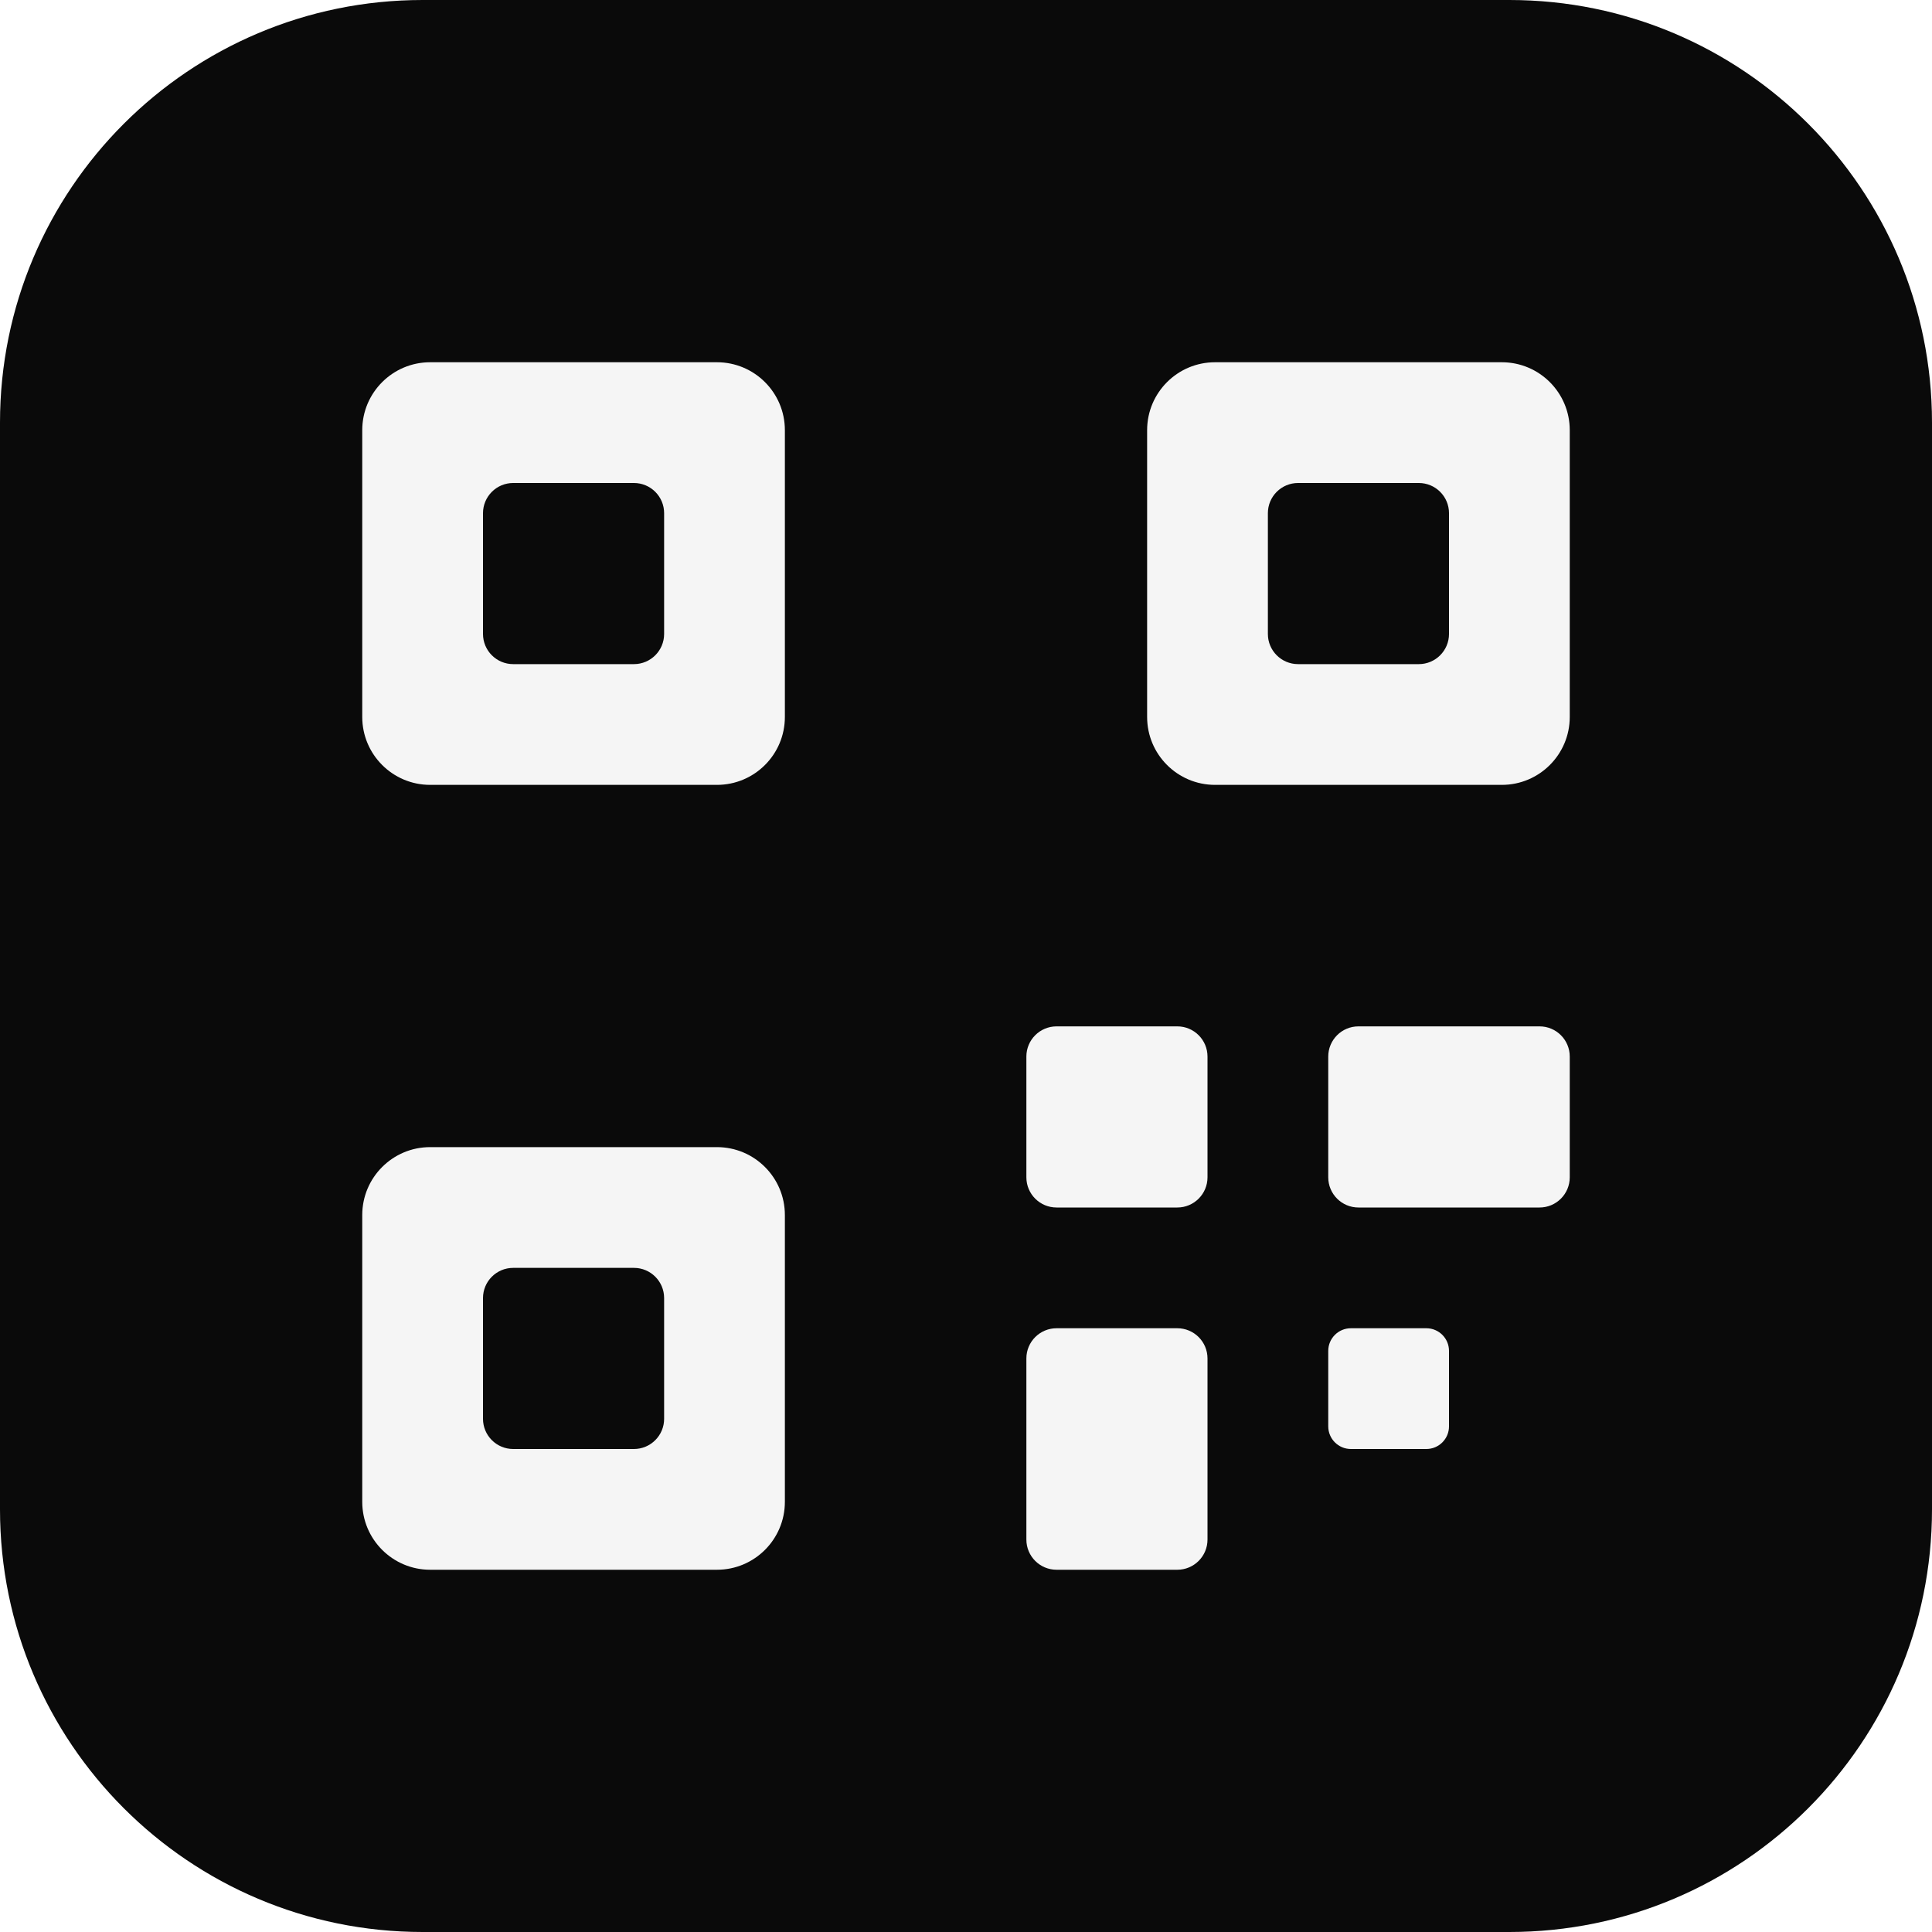
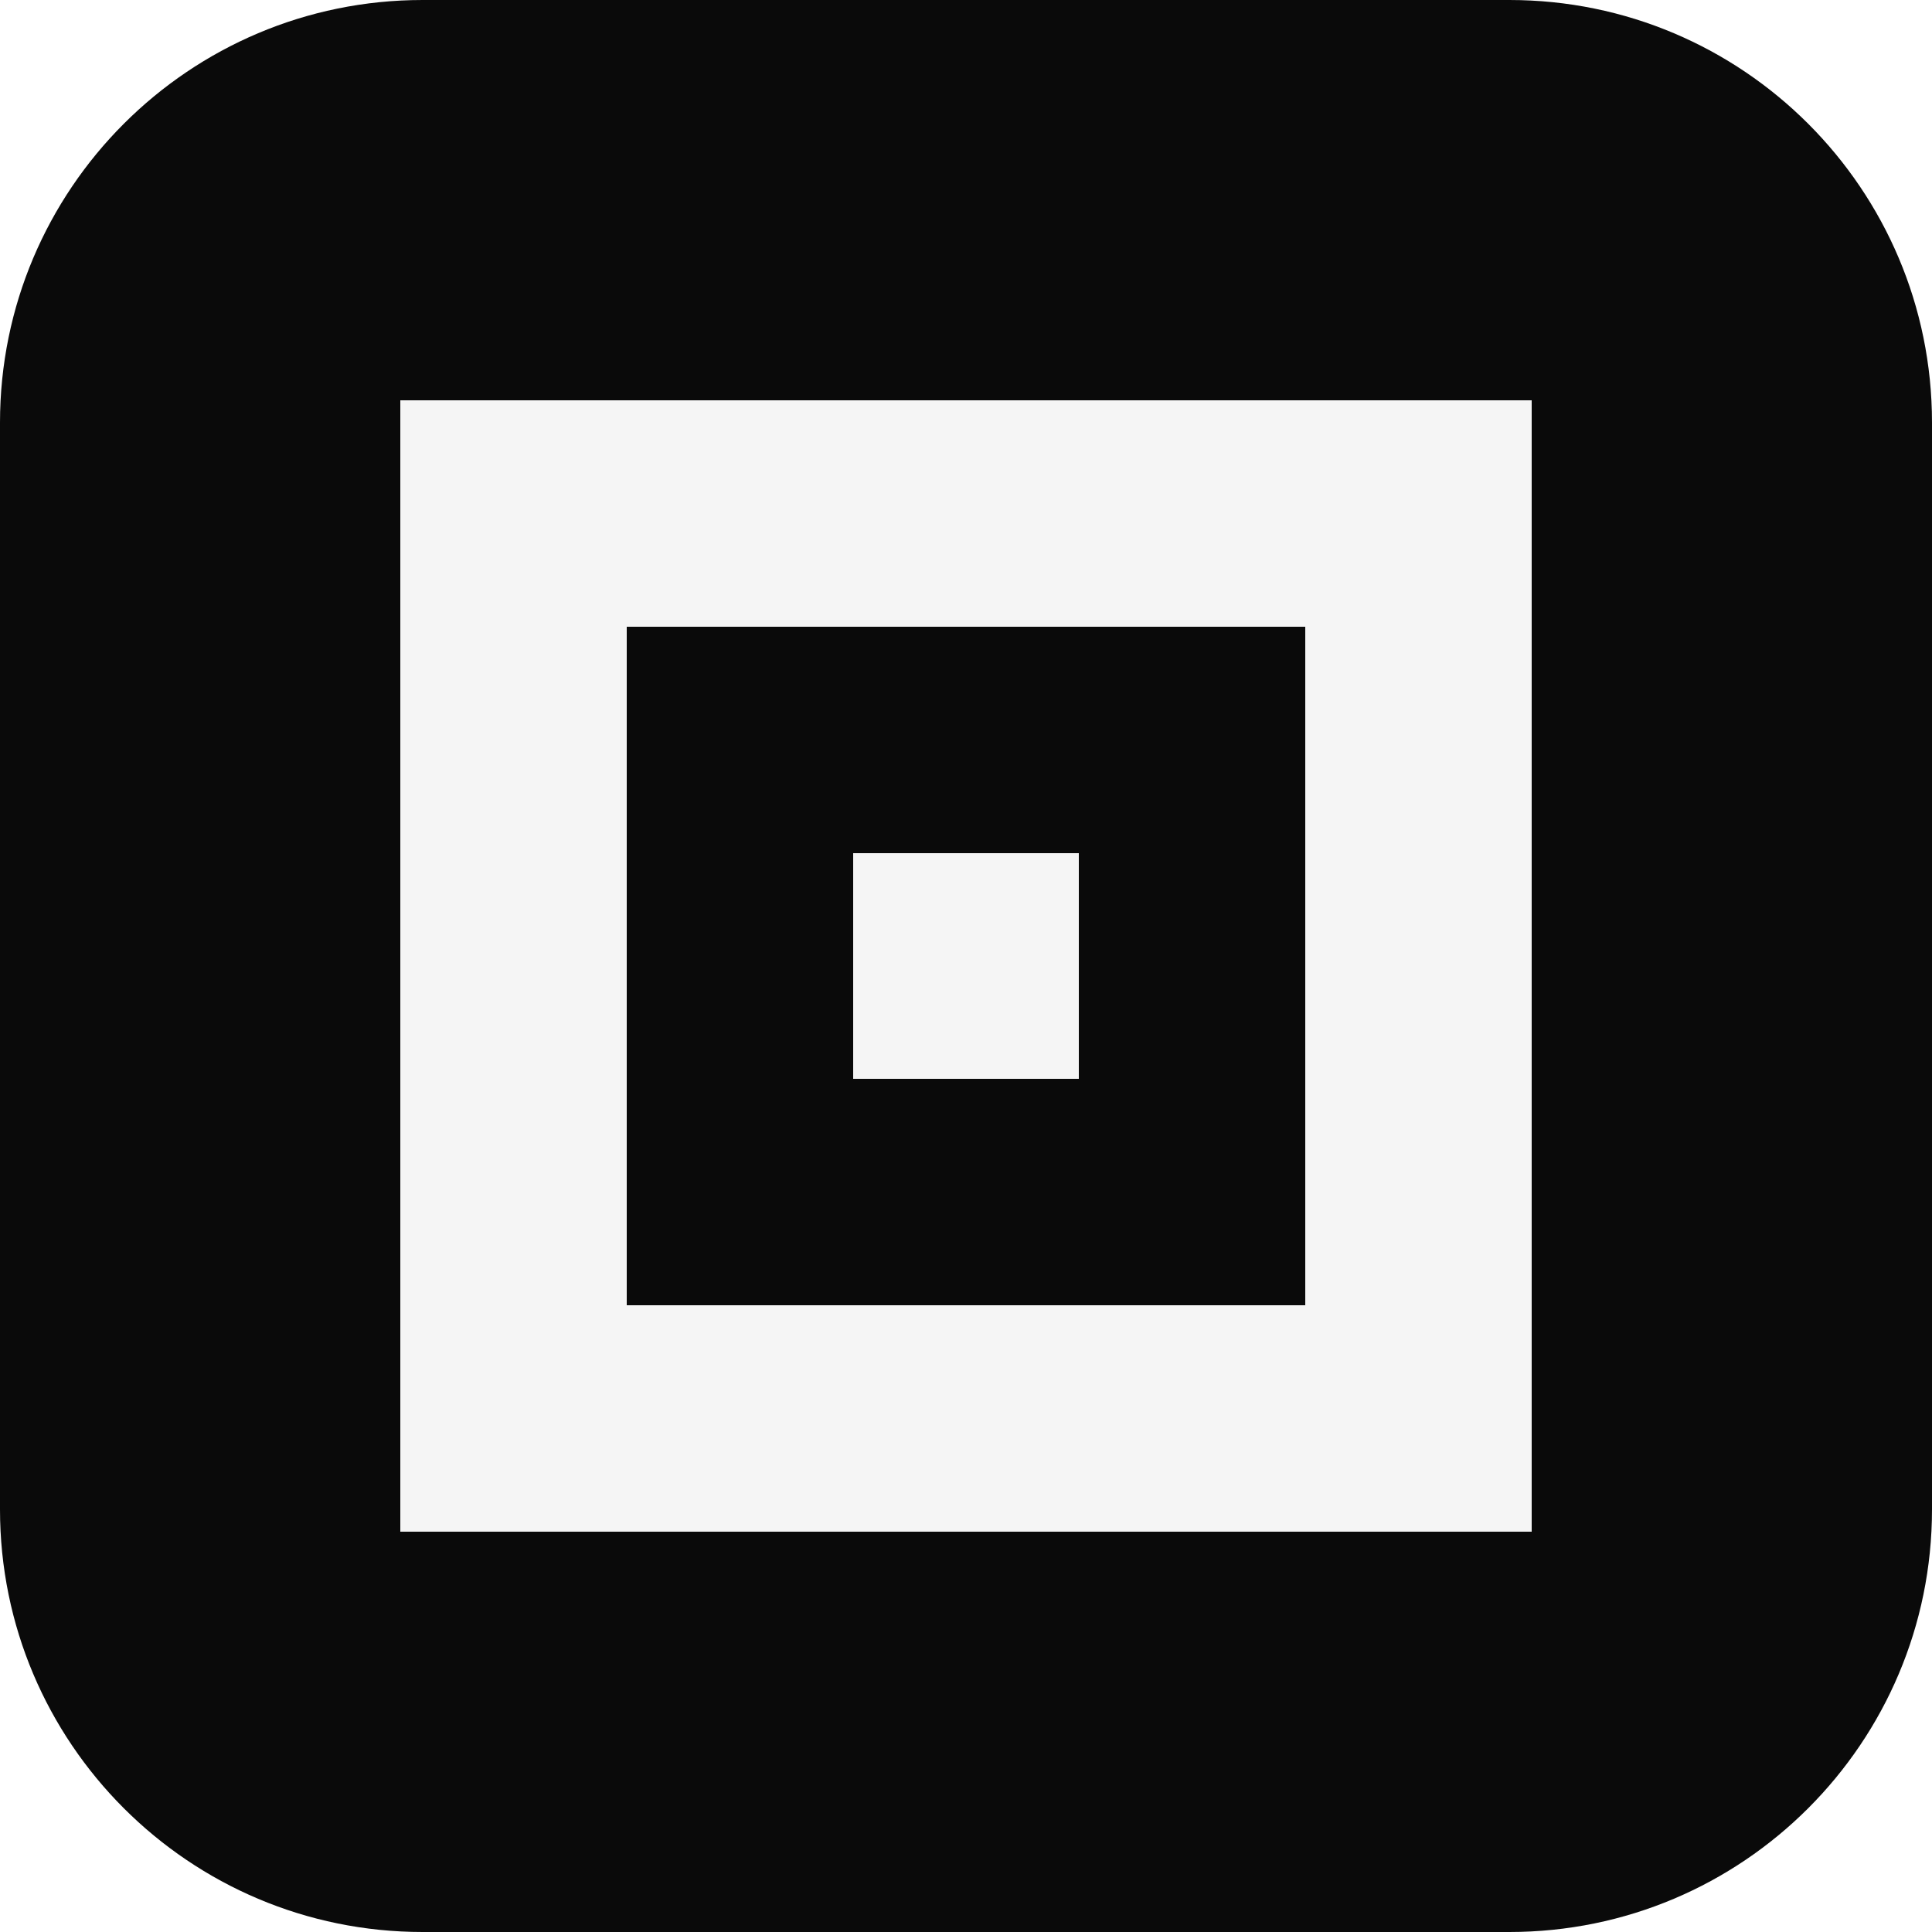
<svg xmlns="http://www.w3.org/2000/svg" viewBox="0 0 512 512" role="img" aria-label="QR Pixel">
  <rect width="512" height="512" rx="112" fill="#0a0a0a" />
-   <rect x="96" y="96" width="112" height="112" rx="18" fill="#f5f5f5" />
-   <rect x="128" y="128" width="48" height="48" rx="8" fill="#0a0a0a" />
-   <rect x="304" y="96" width="112" height="112" rx="18" fill="#f5f5f5" />
-   <rect x="336" y="128" width="48" height="48" rx="8" fill="#0a0a0a" />
-   <rect x="96" y="304" width="112" height="112" rx="18" fill="#f5f5f5" />
-   <rect x="128" y="336" width="48" height="48" rx="8" fill="#0a0a0a" />
-   <rect x="272" y="272" width="48" height="48" rx="8" fill="#f5f5f5" />
-   <rect x="352" y="272" width="64" height="48" rx="8" fill="#f5f5f5" />
-   <rect x="272" y="352" width="48" height="64" rx="8" fill="#f5f5f5" />
-   <rect x="352" y="352" width="32" height="32" rx="6" fill="#f5f5f5" />
+   <path fill="#f5f5f5" fill-rule="evenodd" shape-rendering="crispEdges" transform="translate(106 106)" d="M0 0h300v300H0zM60 60h180v180H60zM120 120h60v60H120z" />
</svg>
